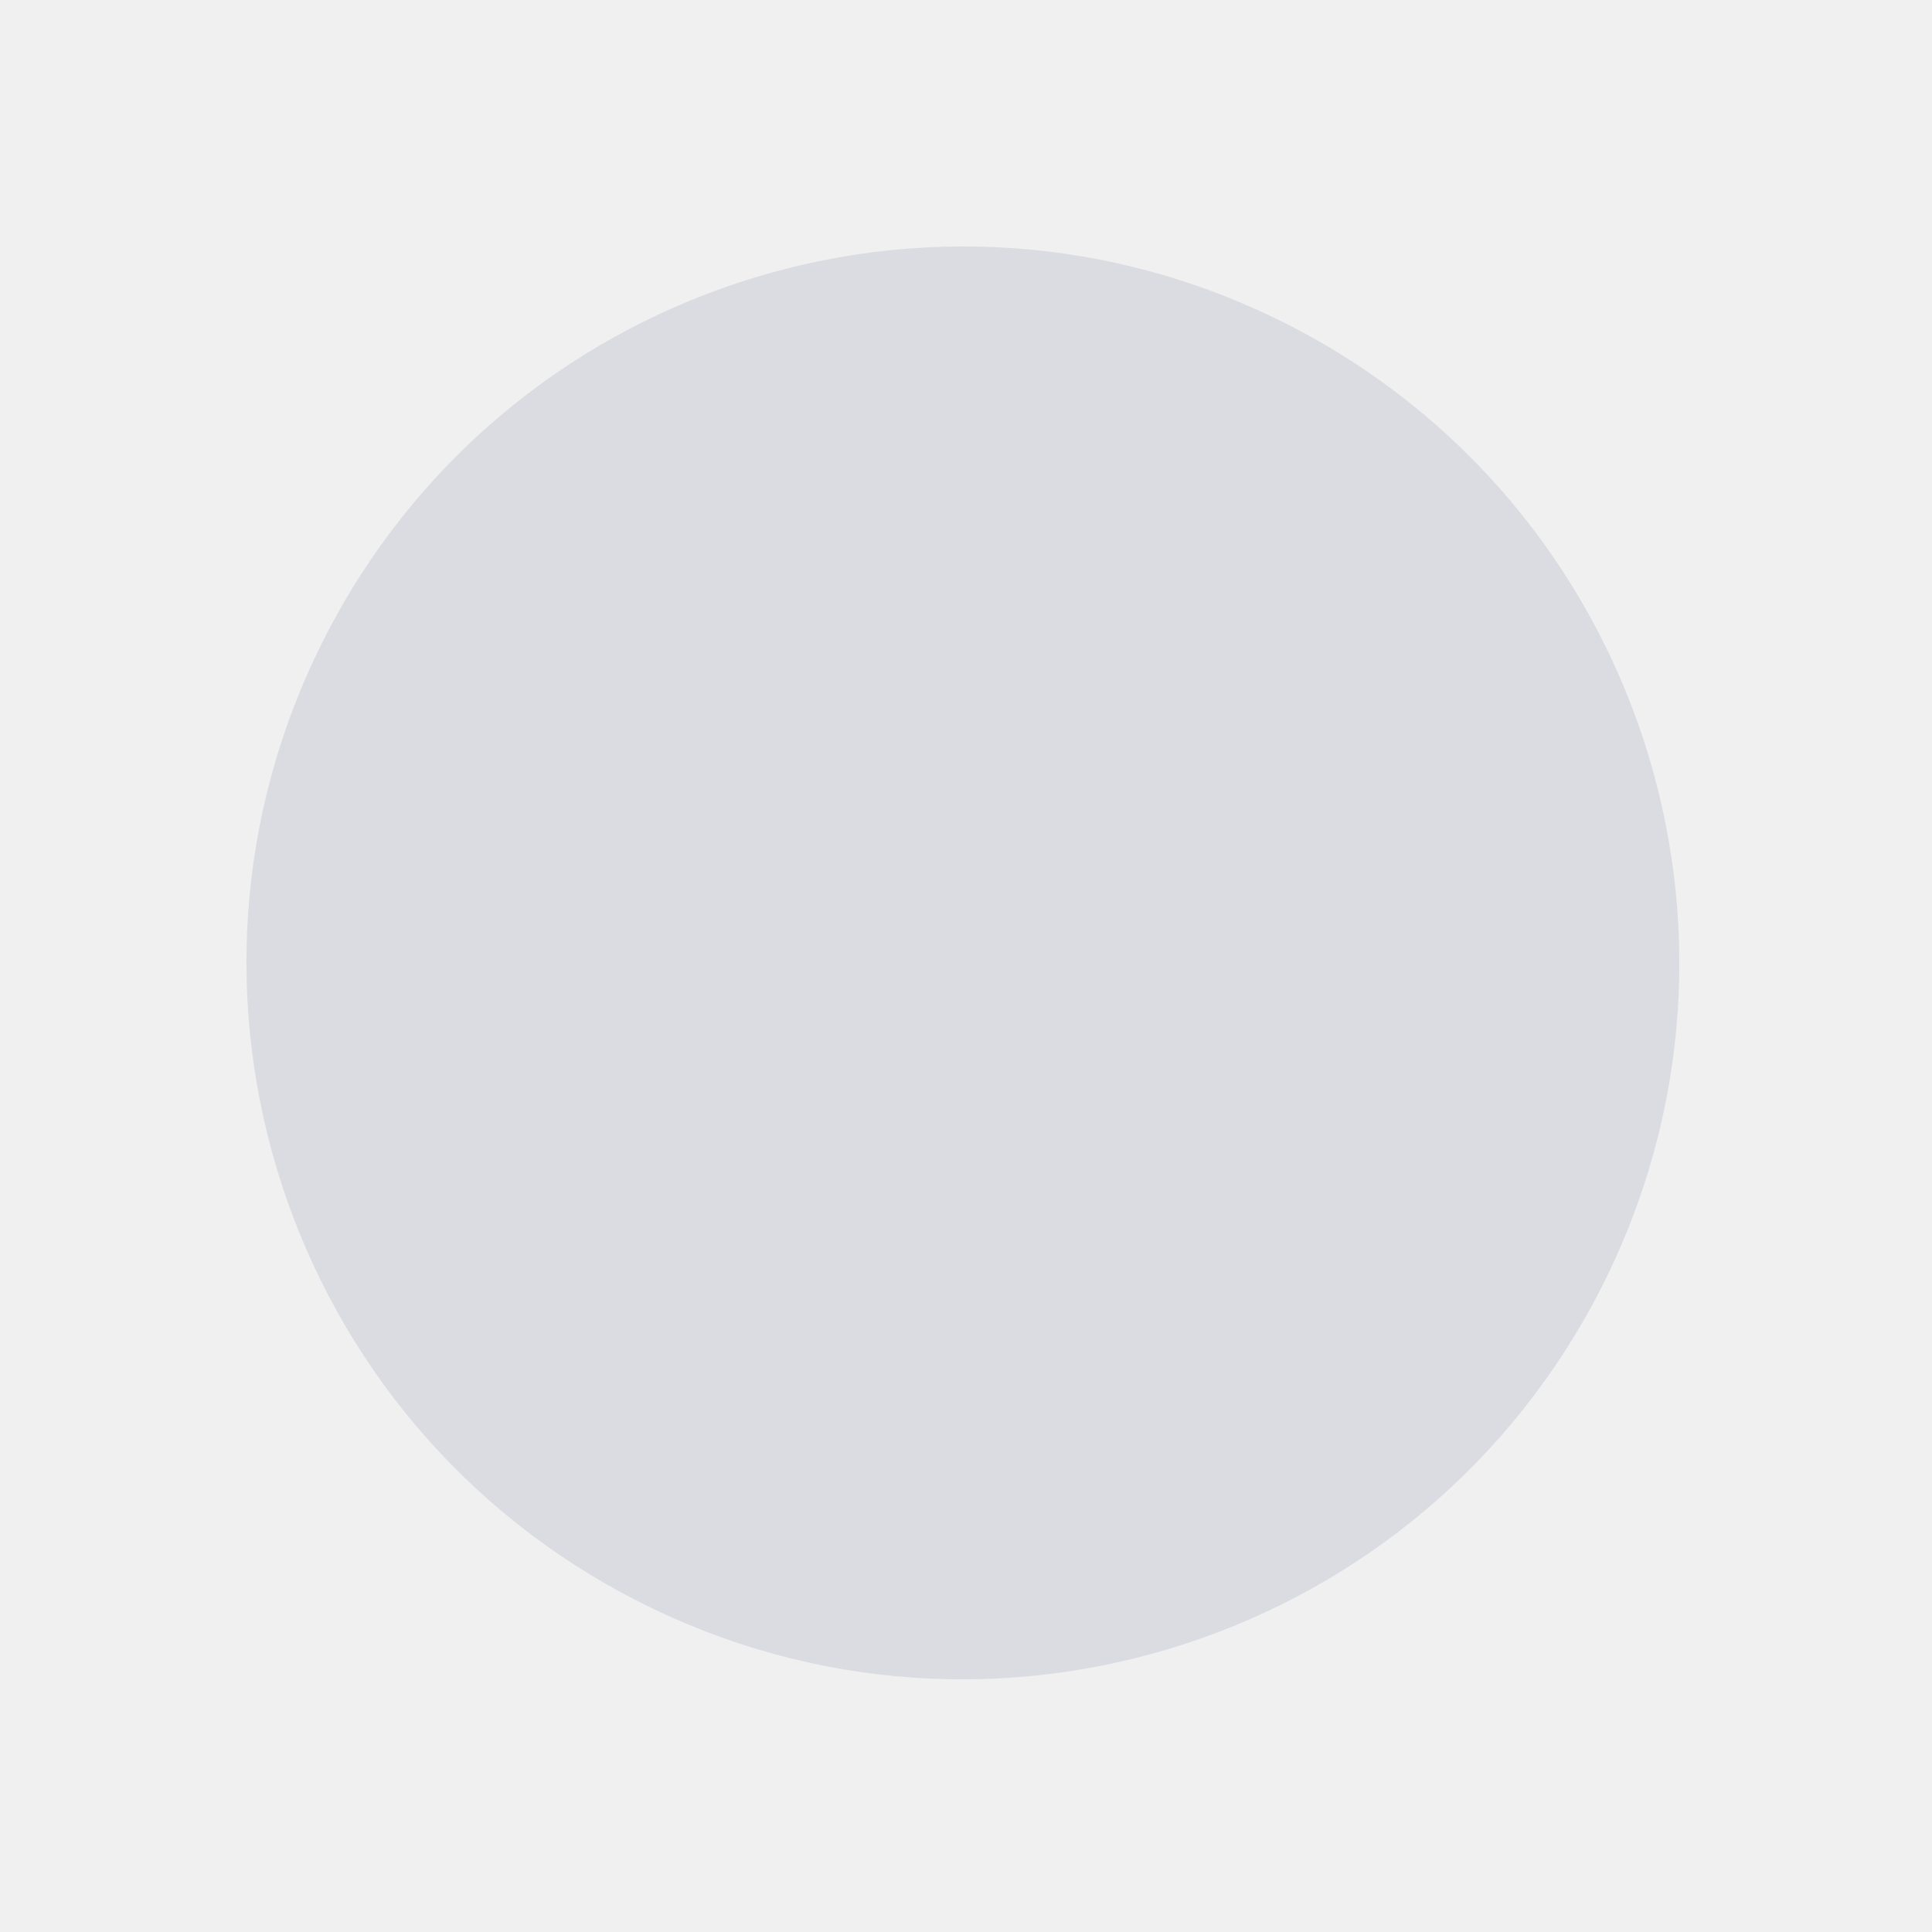
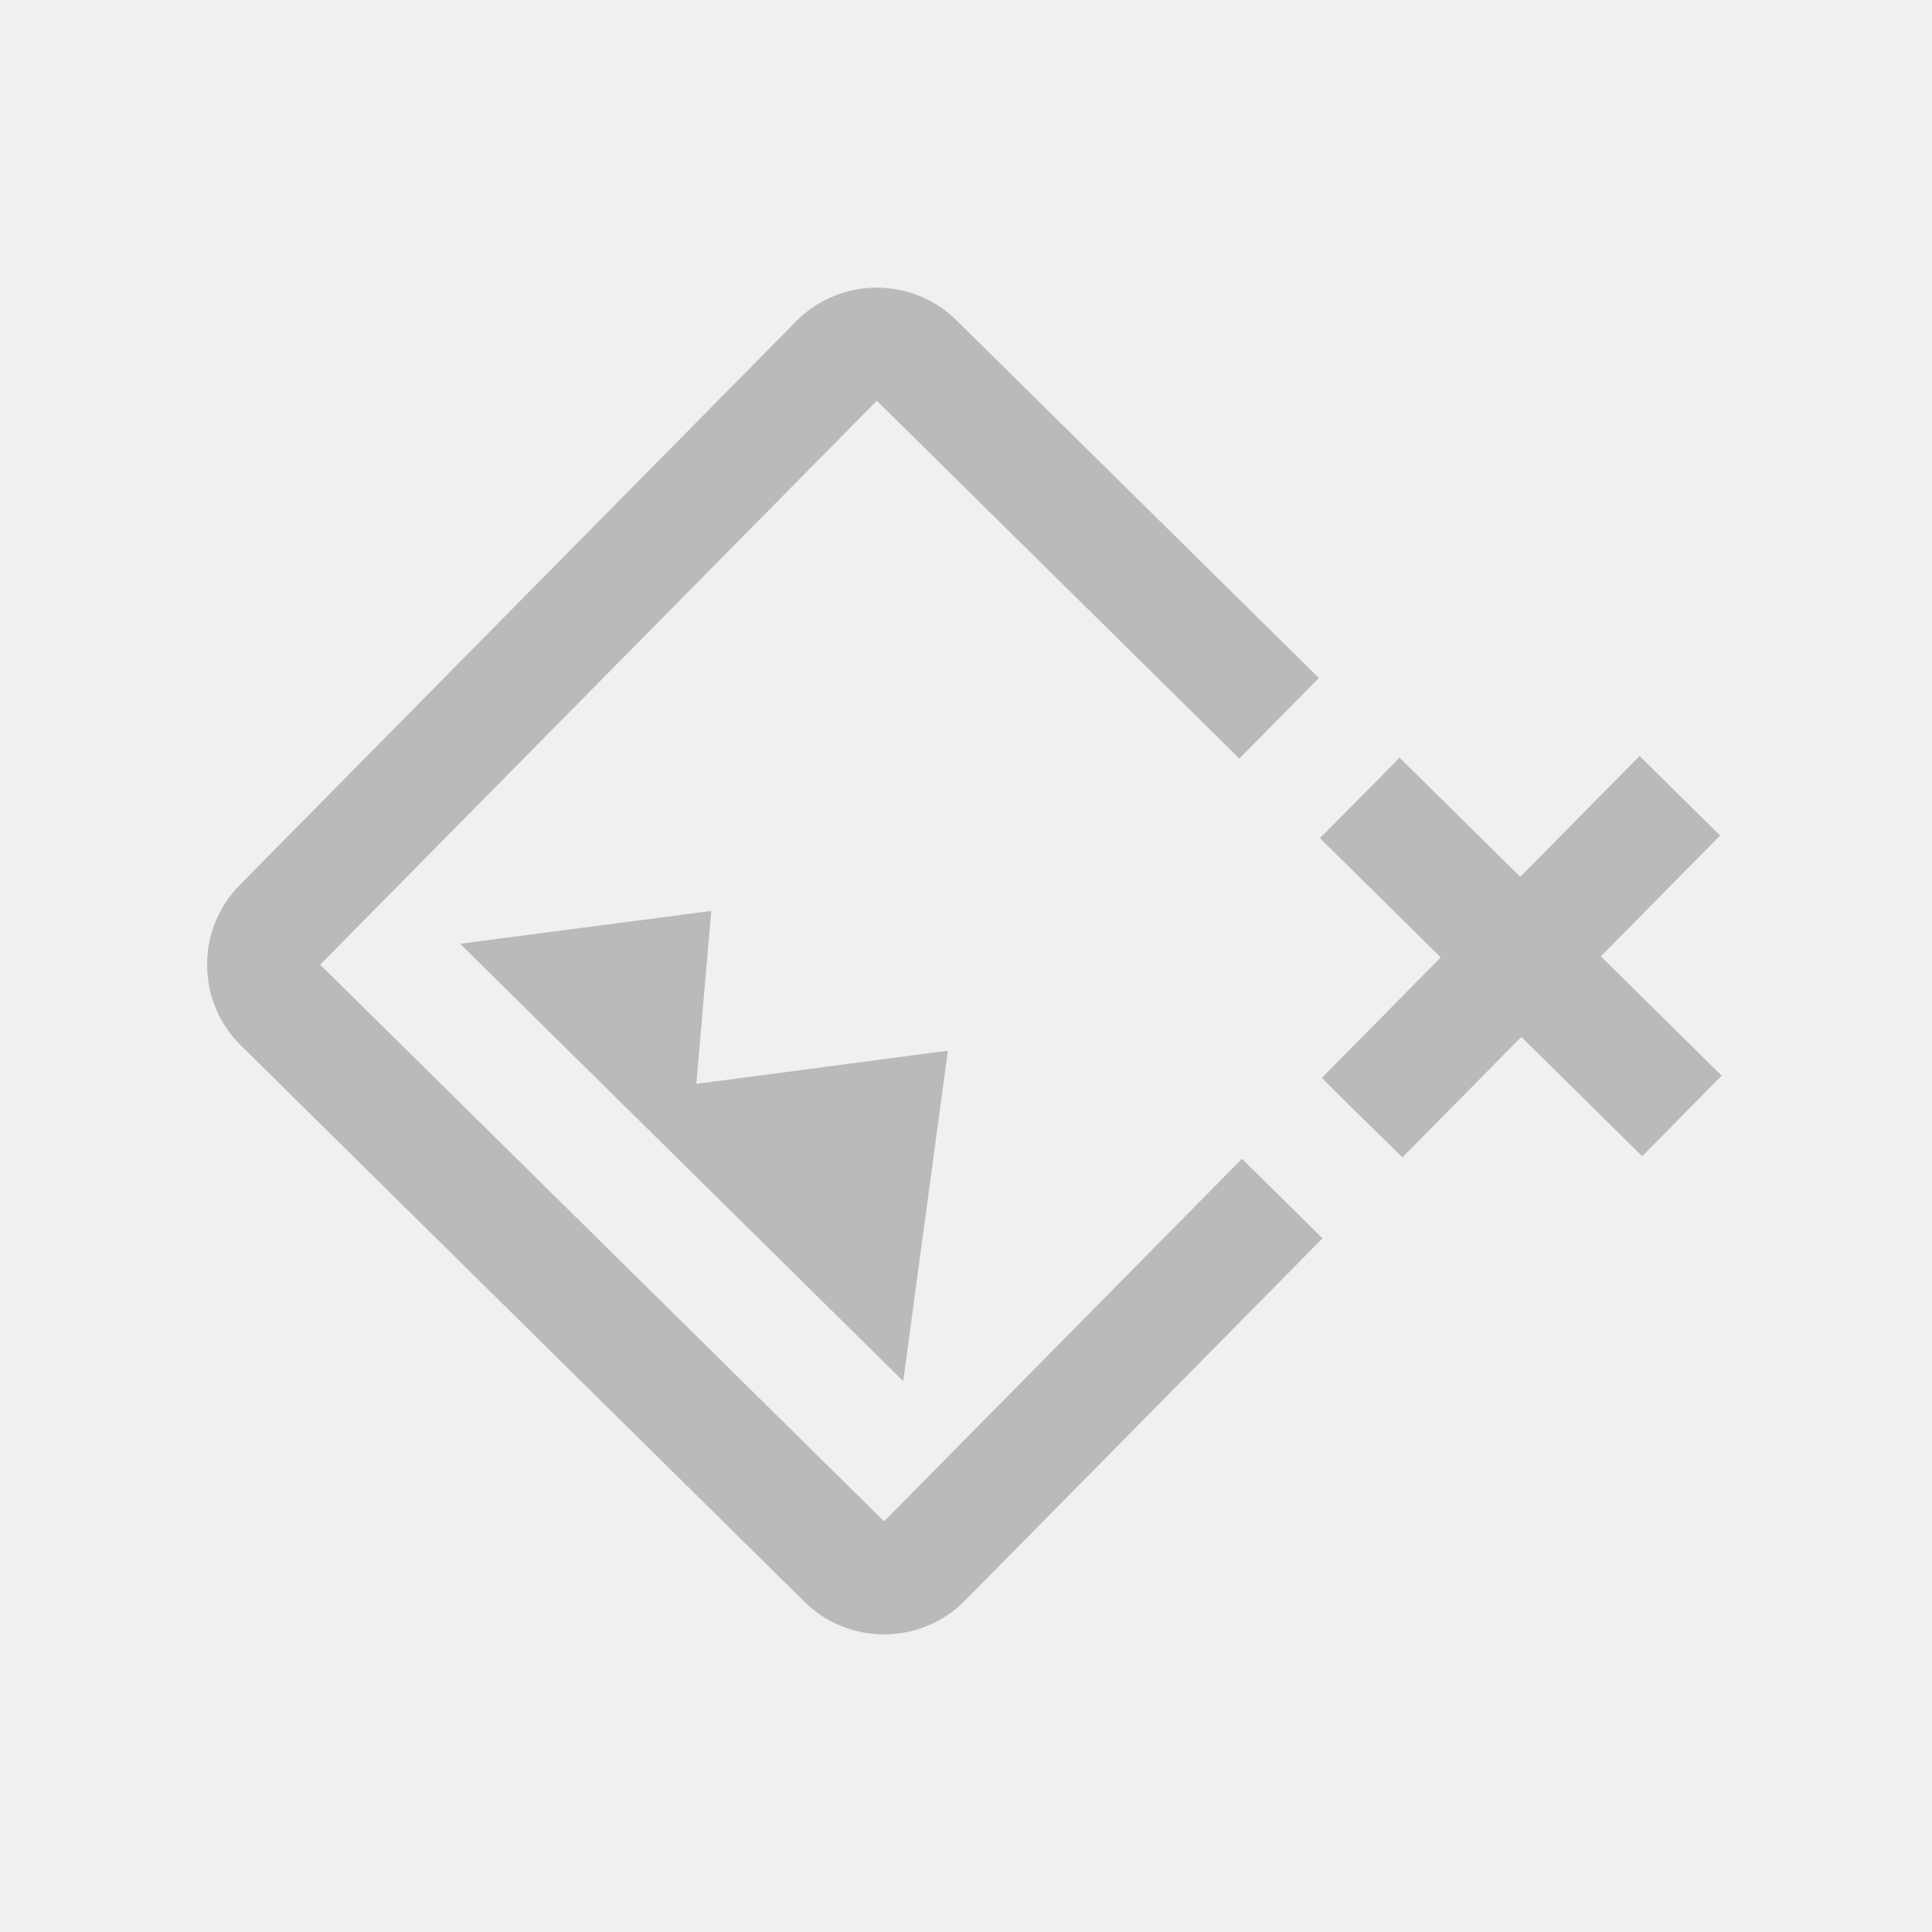
- <svg xmlns="http://www.w3.org/2000/svg" width="183" height="183" viewBox="0 0 183 183" fill="none">
-   <rect opacity="0.1" y="121.014" width="135.698" height="135.698" rx="67.849" transform="rotate(-63.0984 0 121.014)" fill="#212D69" />
+ <svg xmlns="http://www.w3.org/2000/svg" width="86" height="86" viewBox="0 0 86 86" fill="none">
+   <g clip-path="url(#clip0)">
+     <path d="M39.354 67.72L14.252 42.941L39.031 17.838L55.168 33.767L58.708 30.181L42.57 14.252C40.598 12.305 37.391 12.326 35.444 14.298L10.665 39.401C8.719 41.373 8.739 44.58 10.712 46.527L35.815 71.306C37.787 73.253 40.994 73.232 42.941 71.26L58.87 55.122L55.284 51.582L39.354 67.72ZM30.997 48.248L31.66 40.548L20.481 42.01L40.205 61.479L42.194 46.768L30.997 48.248ZM71.259 42.571L76.569 37.192L72.983 33.652L67.673 39.031L62.294 33.721C62.294 33.757 58.754 37.307 58.754 37.307L64.133 42.617L58.841 47.978C58.842 48.014 62.427 51.518 62.427 51.518L67.719 46.157L73.099 51.467L76.638 47.881L71.259 42.571Z" fill="#BABABA" />
+   </g>
+   <defs>
+     <clipPath id="clip0">
+       <rect width="60.467" height="60.467" fill="white" transform="translate(42.4775) rotate(44.6279)" />
+     </clipPath>
+   </defs>
</svg>
